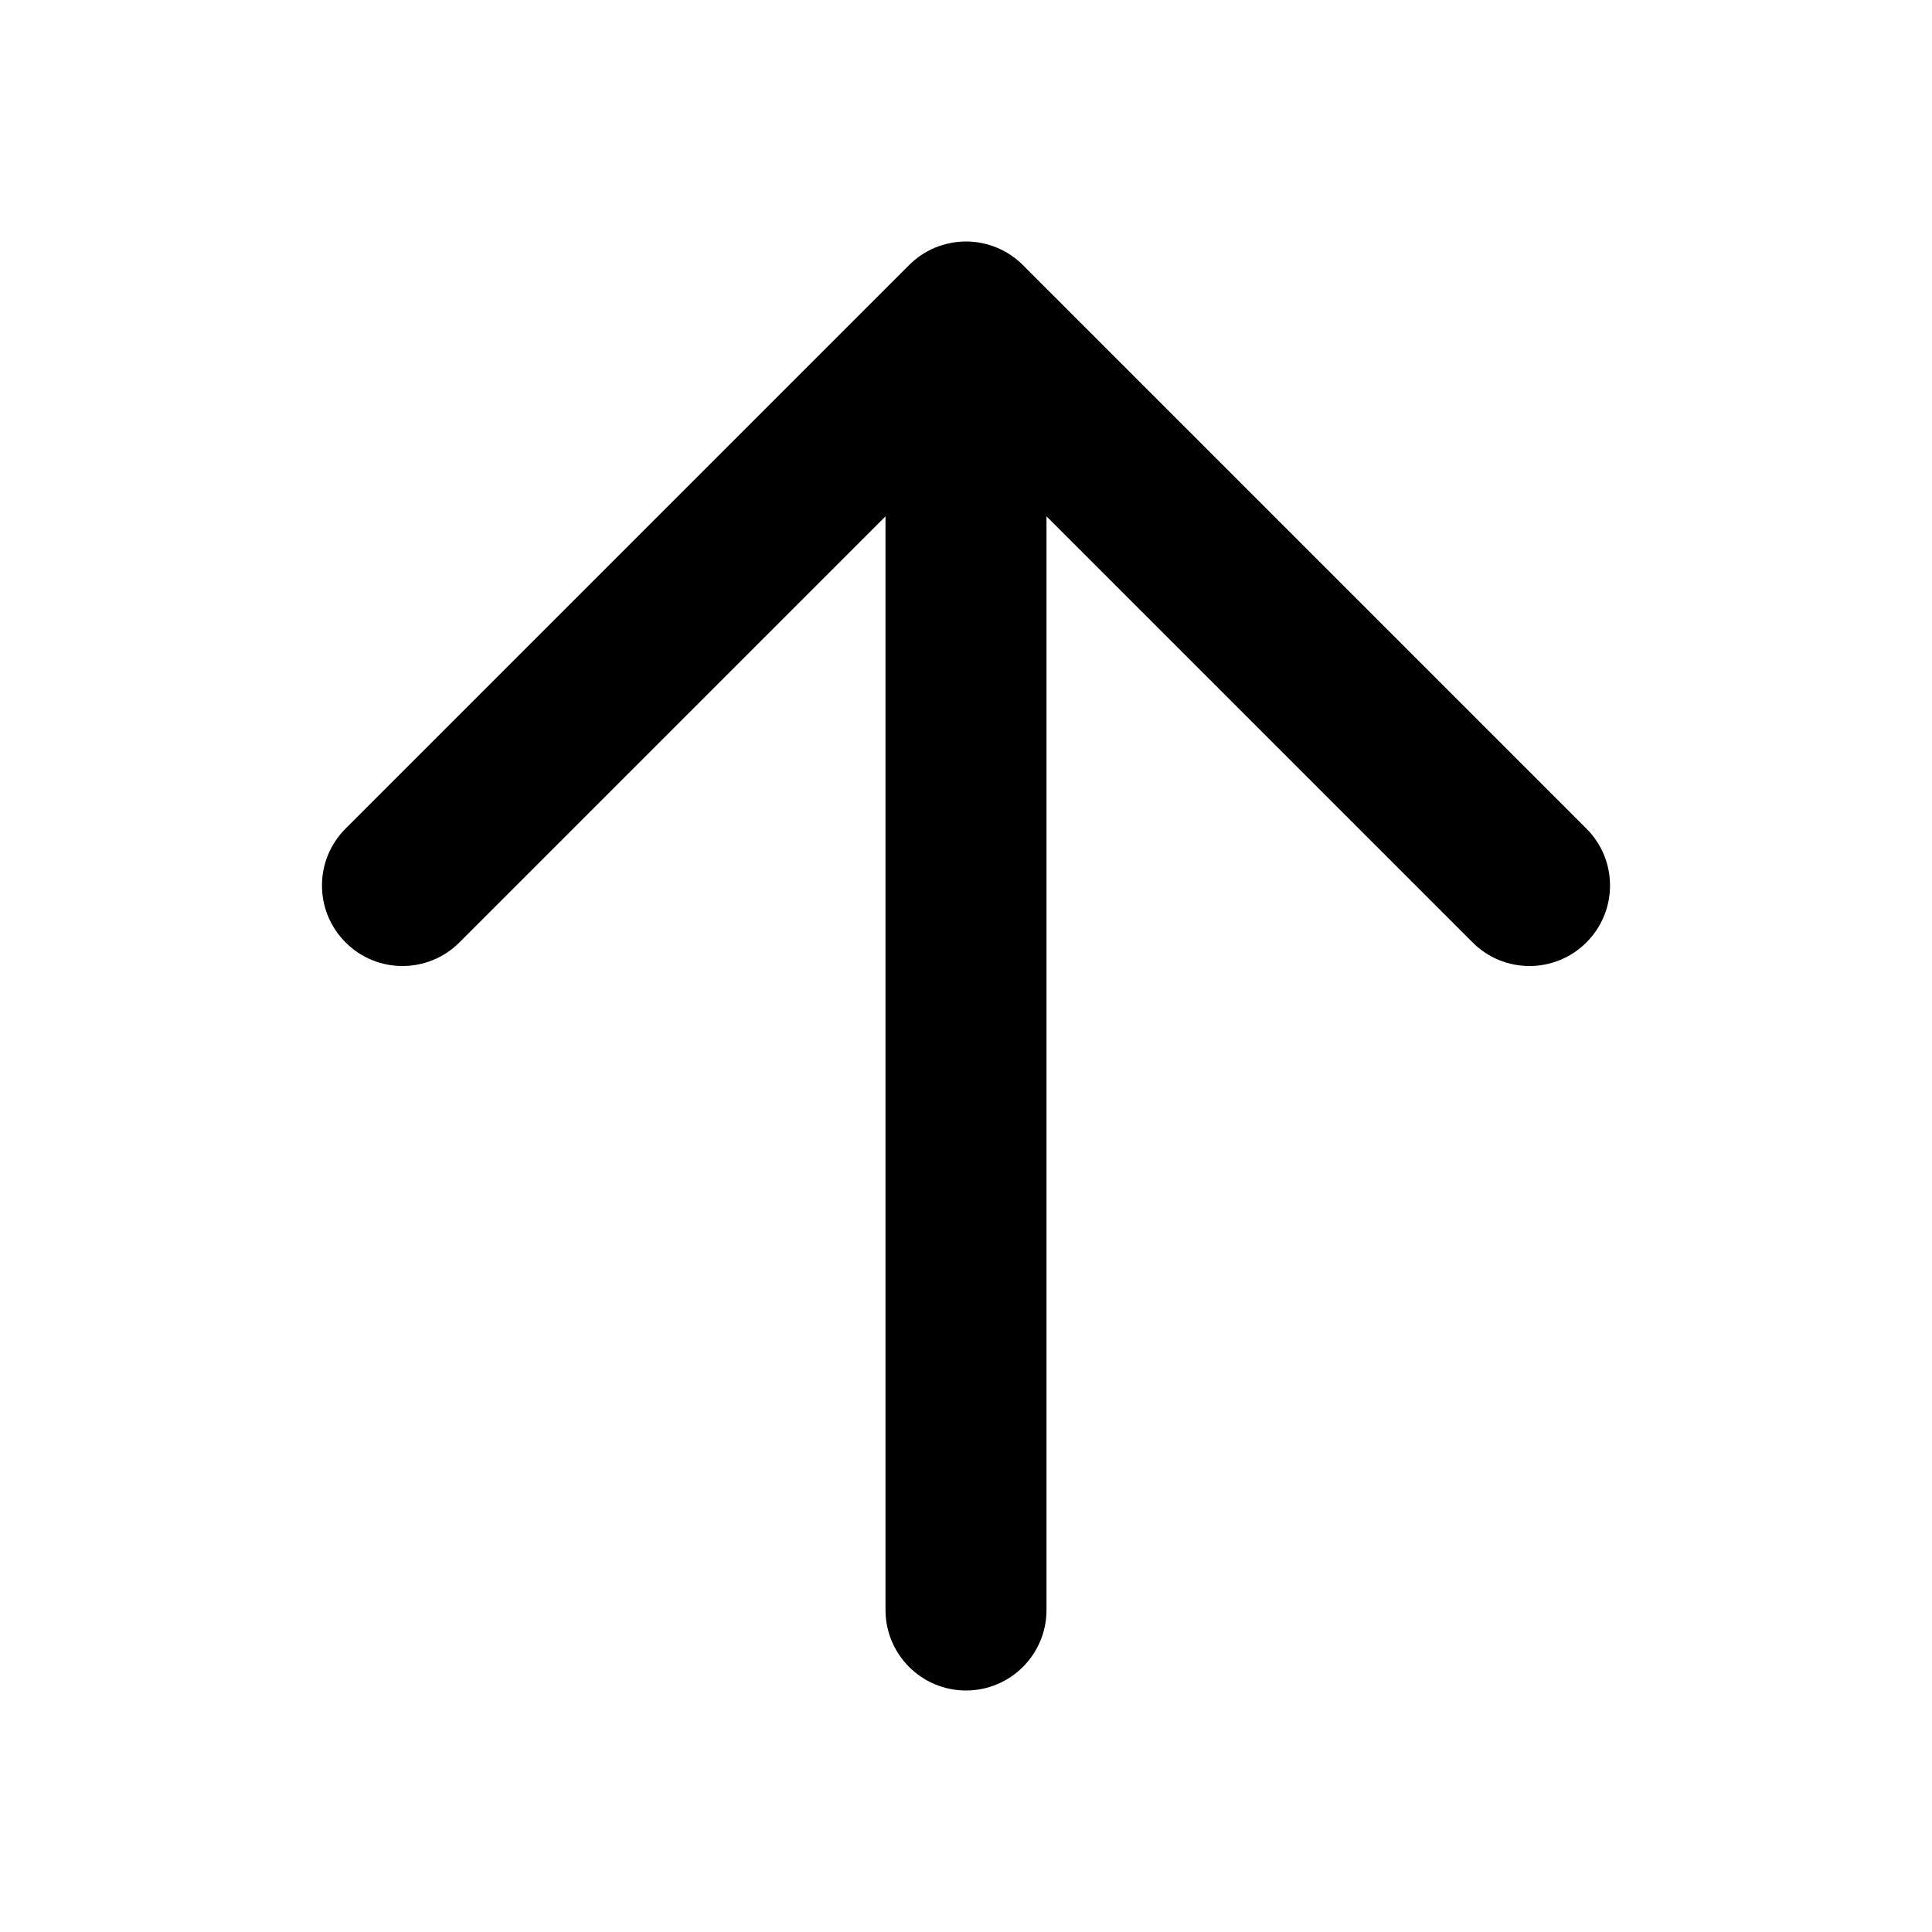
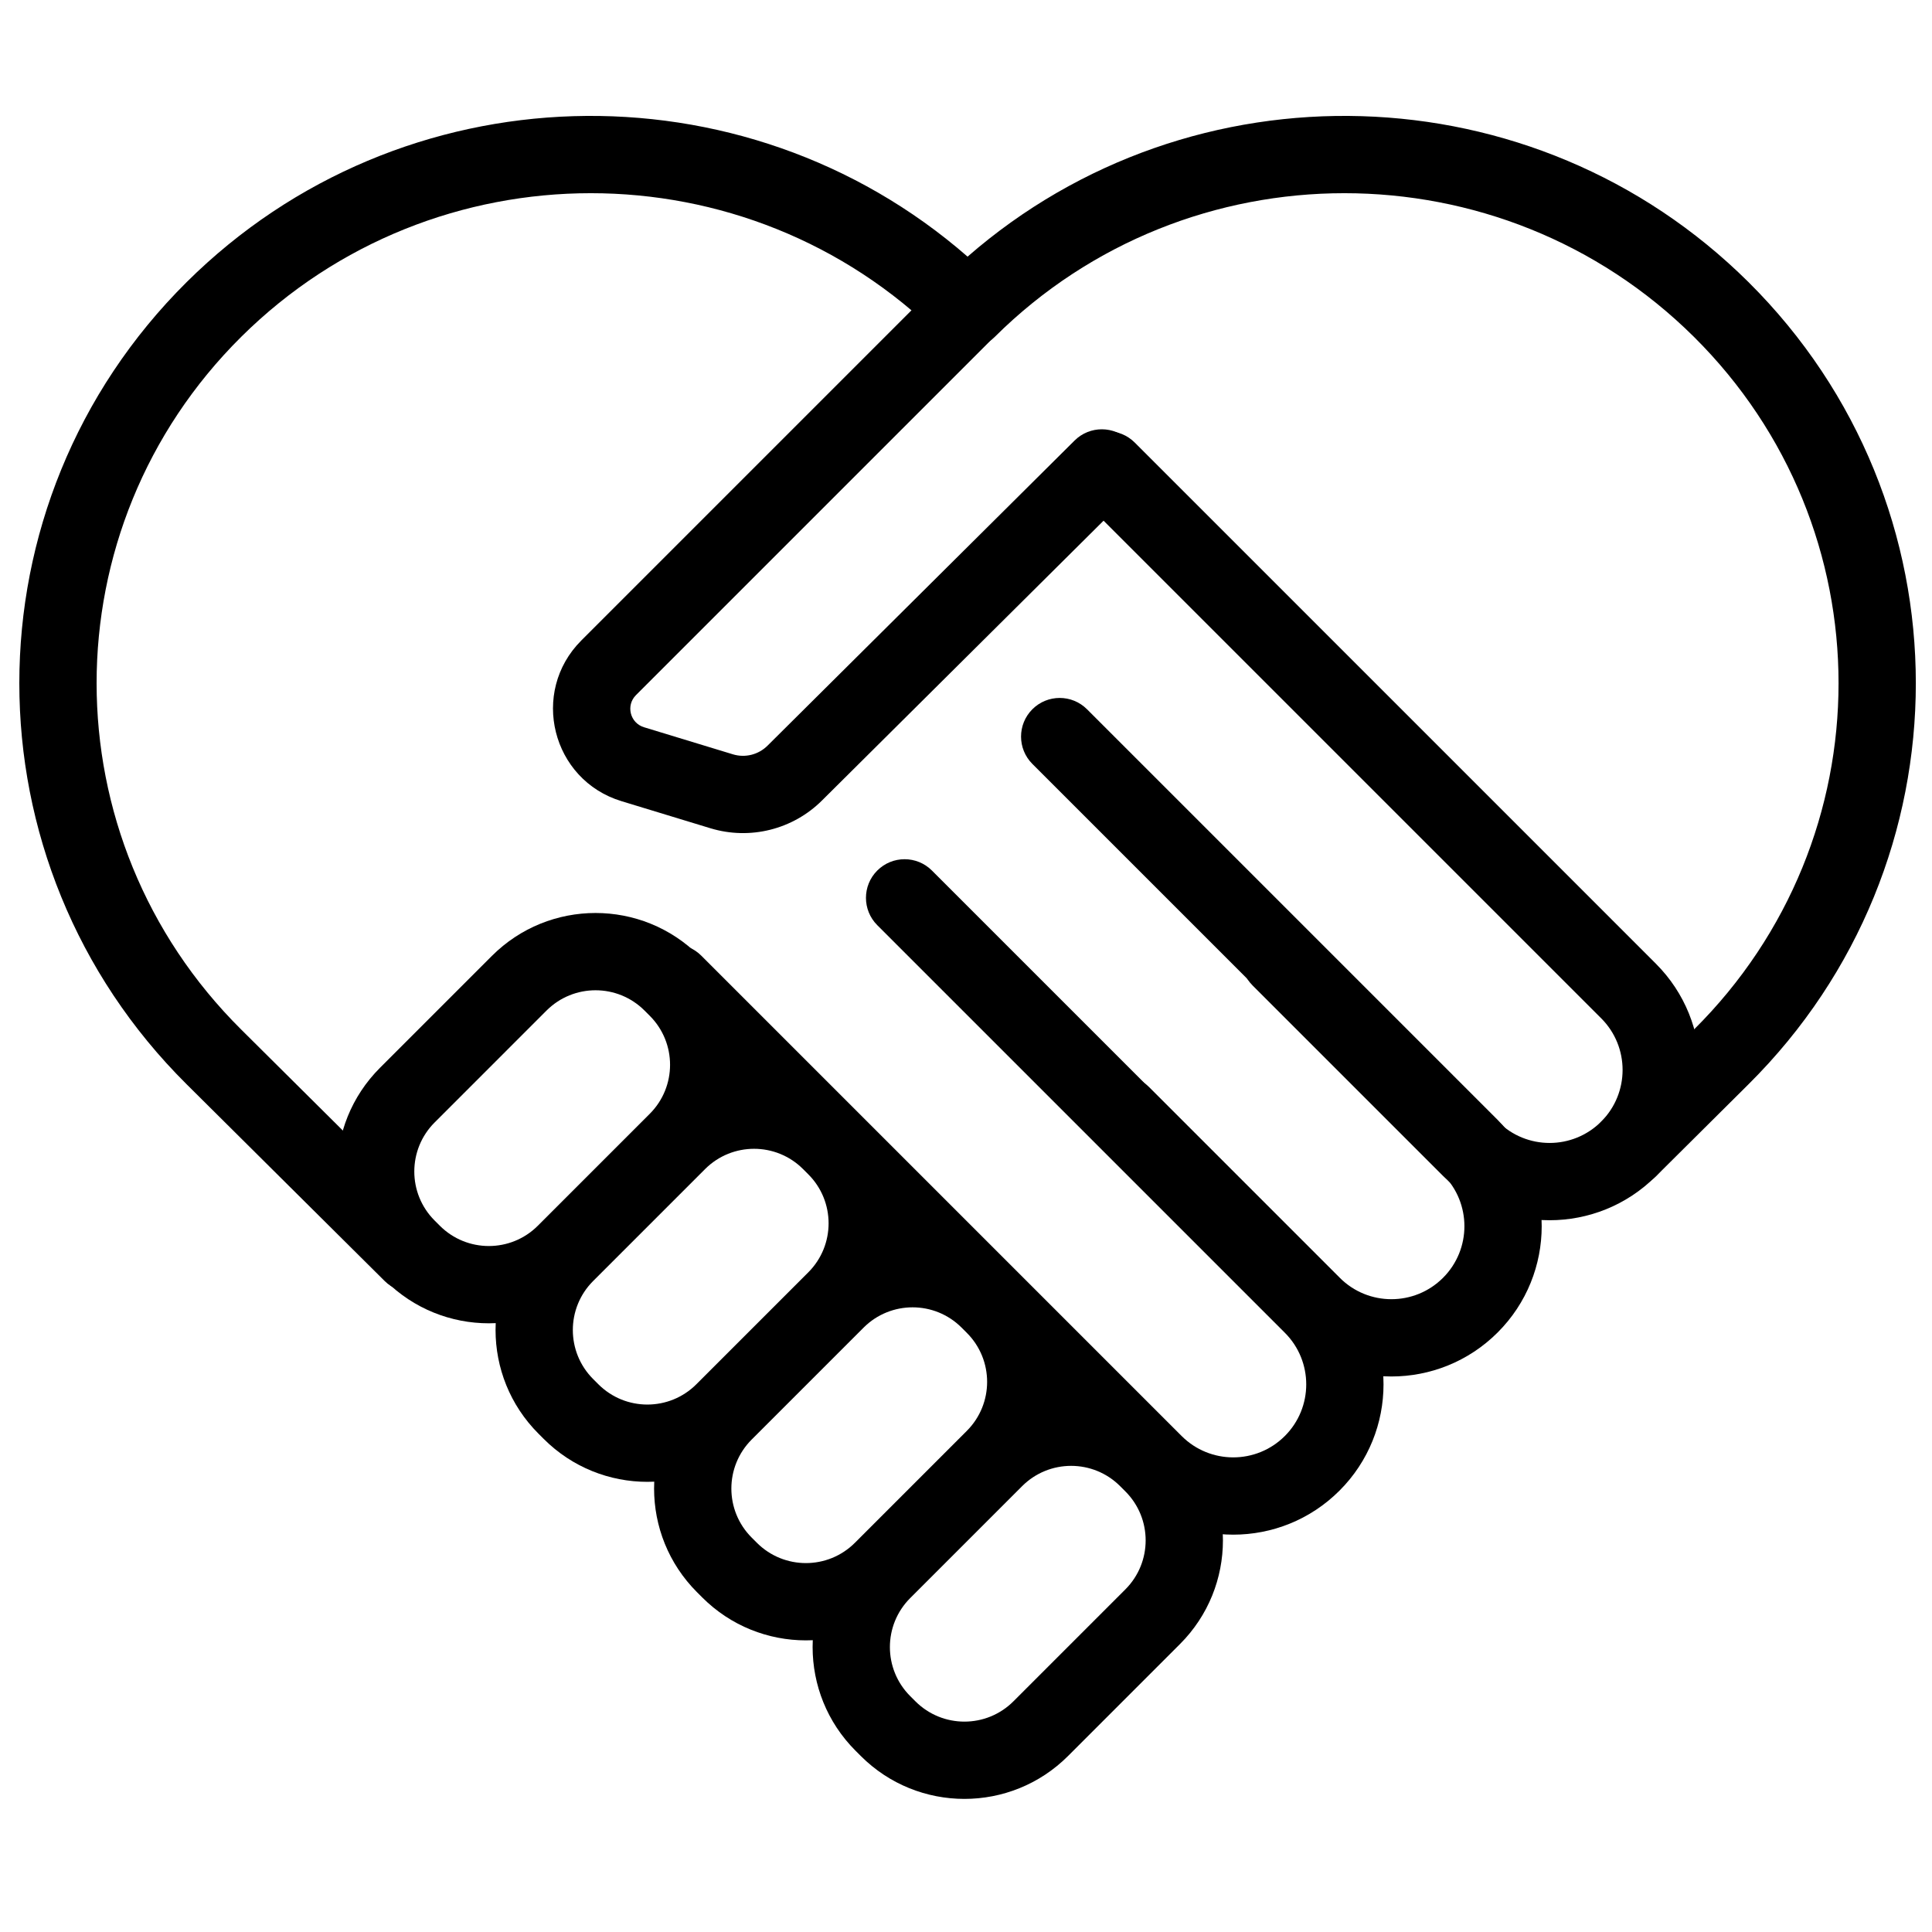
- <svg xmlns="http://www.w3.org/2000/svg" width="800px" height="800px" viewBox="0 0 24 24" fill="none">
-   <path fill-rule="evenodd" clip-rule="evenodd" d="M12 3C12.265 3 12.52 3.105 12.707 3.293L19.707 10.293C20.098 10.683 20.098 11.317 19.707 11.707C19.317 12.098 18.683 12.098 18.293 11.707L13 6.414V20C13 20.552 12.552 21 12 21C11.448 21 11 20.552 11 20V6.414L5.707 11.707C5.317 12.098 4.683 12.098 4.293 11.707C3.902 11.317 3.902 10.683 4.293 10.293L11.293 3.293C11.48 3.105 11.735 3 12 3Z" fill="#000000" />
+ <svg xmlns="http://www.w3.org/2000/svg" fill="#000000" width="800px" height="800px" viewBox="0 0 1024 1024">
+   <path d="M99.012 149.446C-19.347 266.882-19.347 457.345 99.011 574.78L203.89 678.973c8.024 7.972 20.991 7.929 28.963-.095s7.929-20.991-.095-28.963L127.87 545.713c-102.22-101.423-102.22-265.776-.009-367.19 102.31-101.502 268.242-101.502 370.552.001 7.985 7.922 20.864 7.922 28.849-.001 102.3-101.502 268.241-101.502 370.541 0 102.221 101.414 102.221 265.767.001 367.18l-49.043 48.745c-8.022 7.974-8.062 20.941-.088 28.963s20.941 8.062 28.963.088l49.029-48.732c118.356-117.422 118.356-307.886-.013-425.322C813.078 36.757 631.788 32.283 512.837 136.024 393.878 32.283 212.597 36.757 99.013 149.445z" />
+   <path d="M572.466 263.522L848.68 539.736c15.104 15.104 15.104 39.607-.003 54.721-15.11 15.11-39.608 15.11-54.712 0L692.821 493.313c-7.998-7.998-20.965-7.998-28.963 0s-7.998 20.965 0 28.963l101.14 101.14c31.096 31.11 81.534 31.11 112.644 0 31.099-31.113 31.099-81.546 0-112.644L601.428 234.558c-7.998-7.998-20.965-7.998-28.963 0s-7.998 20.965 0 28.963z" />
+   <path d="M547.175 404.886l217.661 217.661c15.113 15.113 15.113 39.612.003 54.715-15.117 15.117-39.608 15.117-54.721.003l-101.13-101.13c-7.998-7.998-20.965-7.998-28.963 0s-7.998 20.965 0 28.963l101.13 101.13c31.11 31.11 81.535 31.11 112.644 0 31.11-31.096 31.11-81.534 0-112.644L576.138 375.923c-7.998-7.998-20.965-7.998-28.963 0s-7.998 20.965 0 28.963z" />
+   <path d="M464.975 490.364l216.023 216.023c15.113 15.113 15.113 39.612.003 54.715-15.117 15.117-39.608 15.117-54.721.003L371.673 506.498c-7.998-7.998-20.965-7.998-28.963 0s-7.998 20.965 0 28.963l254.607 254.607c31.11 31.11 81.535 31.11 112.644 0 31.11-31.096 31.11-81.534 0-112.644L493.938 461.401c-7.998-7.998-20.965-7.998-28.963 0s-7.998 20.965 0 28.963zm104.582-256.875l-162.714 161.69c-4.836 4.836-11.89 6.6-18.381 4.628l-47.119-14.352c-7.402-2.251-9.731-11.566-4.261-17.039l195.641-195.641c7.998-7.998 7.998-20.965 0-28.963s-20.965-7.998-28.963 0L308.115 339.457c-27.327 27.344-15.68 73.937 21.302 85.183l47.126 14.354c20.97 6.369 43.734.676 59.217-14.807l162.668-161.644c8.023-7.973 8.064-20.94.091-28.963s-20.94-8.064-28.963-.091z" />
+   <path d="M344.386 590.34c14.346-14.346 14.346-37.608 0-51.953l-2.765-2.765c-14.346-14.346-37.608-14.346-51.953 0l-59.32 59.32c-14.346 14.346-14.346 37.608 0 51.953l2.765 2.765c14.346 14.346 37.608 14.346 51.953 0l59.32-59.32zm28.964 28.963l-59.32 59.32c-30.342 30.342-79.538 30.342-109.88 0l-2.765-2.765c-30.342-30.342-30.342-79.538 0-109.88l59.32-59.32c30.342-30.342 79.538-30.342 109.88 0l2.765 2.765c30.342 30.342 30.342 79.538 0 109.88z" />
+   <path d="M428.412 622.412l-2.765-2.765c-14.346-14.346-37.608-14.346-51.953 0l-59.32 59.32c-14.346 14.346-14.346 37.608 0 51.953l2.765 2.765c14.346 14.346 37.608 14.346 51.953 0l59.32-59.32c14.346-14.346 14.346-37.608 0-51.953zm-30.357 140.237c-30.342 30.342-79.538 30.342-109.88 0l-2.765-2.765c-30.342-30.342-30.342-79.538 0-109.88l59.32-59.32c30.342-30.342 79.538-30.342 109.88 0l2.765 2.765c30.342 30.342 30.342 79.538 0 109.88l-59.32 59.32z" />
+   <path d="M512.436 758.39c14.346-14.346 14.346-37.608 0-51.953l-2.765-2.765c-14.346-14.346-37.608-14.346-51.953 0l-59.32 59.32c-14.346 14.346-14.346 37.608 0 51.953l2.765 2.765c14.346 14.346 37.608 14.346 51.953 0l59.32-59.32zm28.963 28.963l-59.32 59.32c-30.342 30.342-79.538 30.342-109.88 0l-2.765-2.765c-30.342-30.342-30.342-79.538 0-109.88l59.32-59.32c30.342-30.342 79.538-30.342 109.88 0l2.765 2.765c30.342 30.342 30.342 79.538 0 109.88z" />
+   <path d="M596.46 790.462l-2.765-2.765c-14.346-14.346-37.608-14.346-51.953 0l-59.32 59.32c-14.346 14.346-14.346 37.608 0 51.953l2.765 2.765c14.346 14.346 37.608 14.346 51.953 0l59.32-59.32c14.346-14.346 14.346-37.608 0-51.953zm-30.357 140.236c-30.342 30.342-79.538 30.342-109.88 0l-2.765-2.765c-30.342-30.342-30.342-79.538 0-109.88l59.32-59.32c30.342-30.342 79.538-30.342 109.88 0l2.765 2.765c30.342 30.342 30.342 79.538 0 109.88l-59.32 59.32z" />
</svg>
